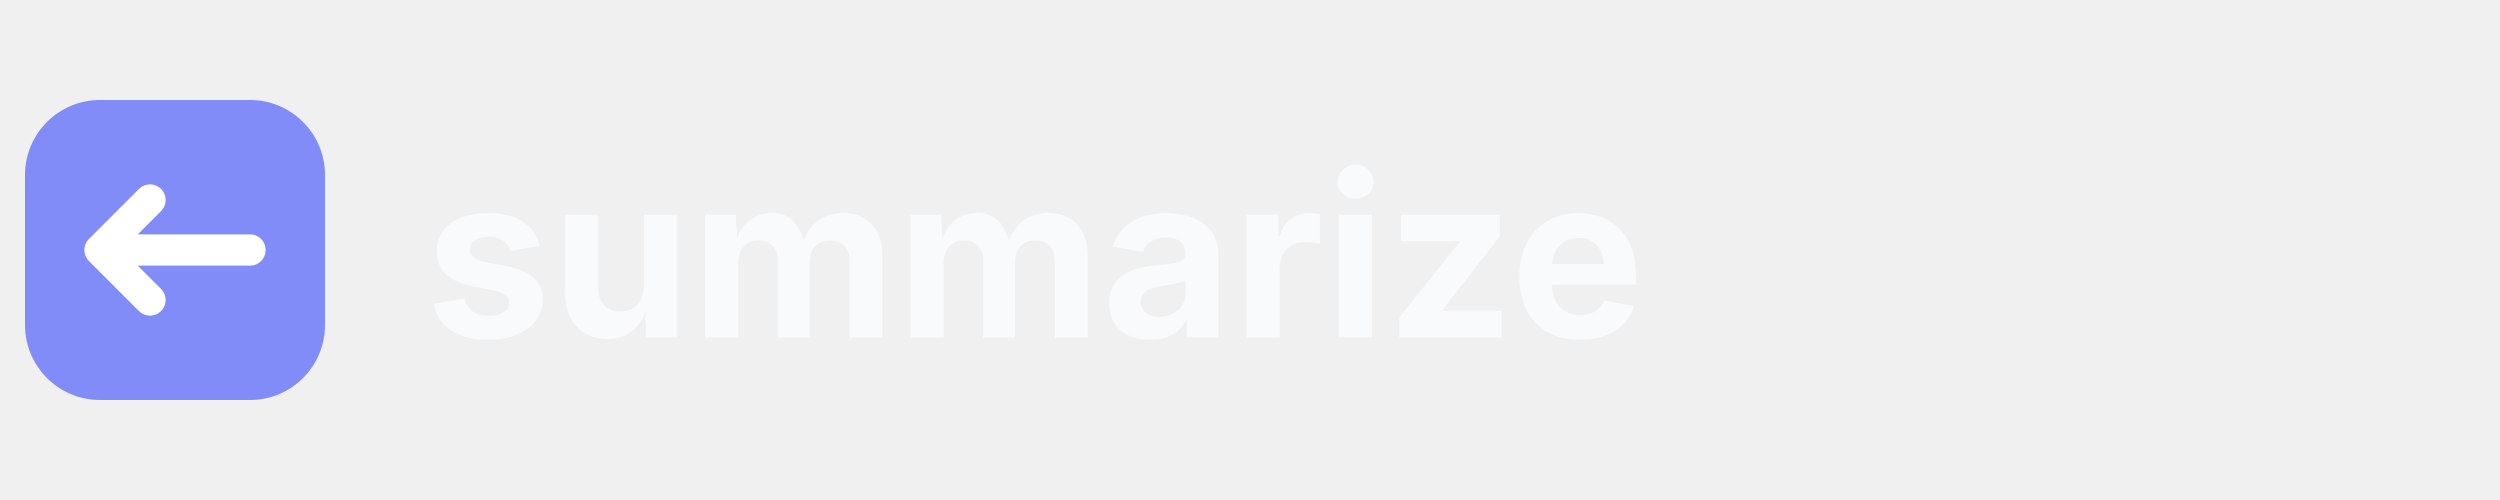
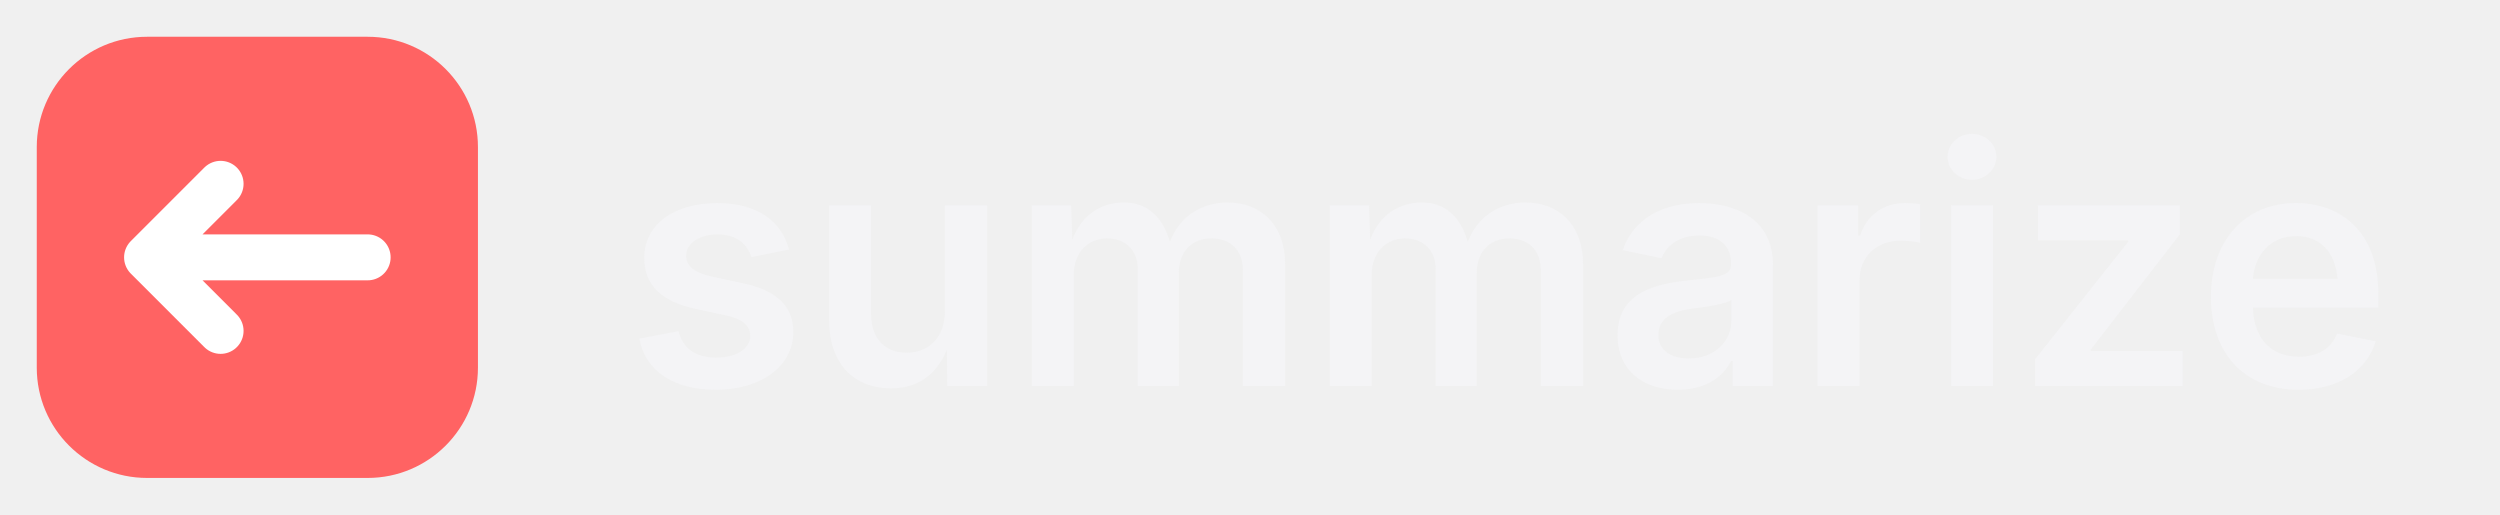
- <svg xmlns="http://www.w3.org/2000/svg" viewBox="0 0 200 40" fill="none">
-   <rect x="2" y="8" width="24" height="24" rx="6" fill="#818CF8" />
+ <svg xmlns="http://www.w3.org/2000/svg" viewBox="0 6 136 28" fill="none">
+   <rect x="2" y="8" width="24" height="24" rx="6" fill="#FF6363" />
  <path d="M8 20h12M8 20l4-4M8 20l4 4" stroke="white" stroke-width="2.5" stroke-linecap="round" stroke-linejoin="round" />
-   <text x="34" y="27" font-family="system-ui, -apple-system, sans-serif" font-size="18" font-weight="700" fill="#F9FAFB">summarize</text>
+   <text x="34" y="27" font-family="Inter, system-ui, -apple-system, sans-serif" font-size="18" font-weight="600" fill="#F4F4F6">summarize</text>
</svg>
